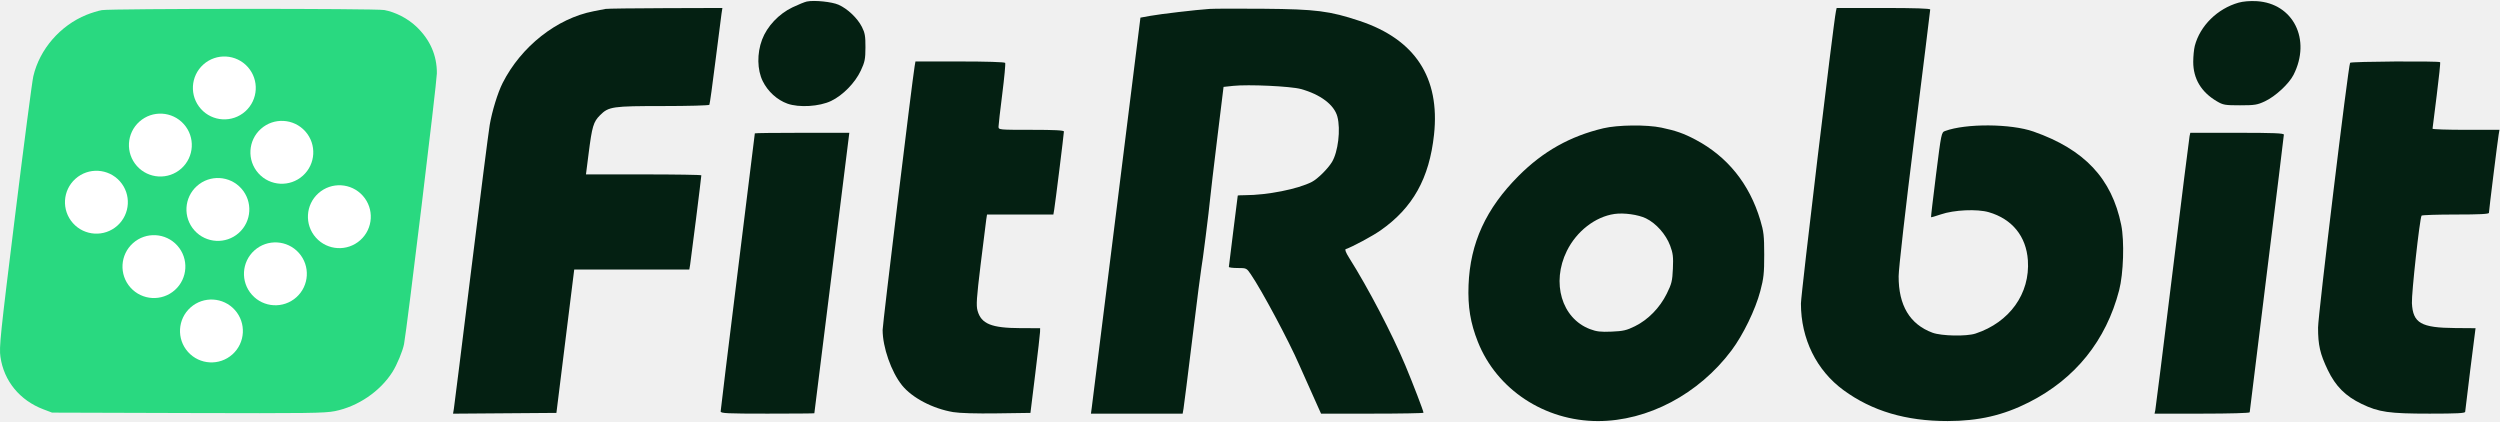
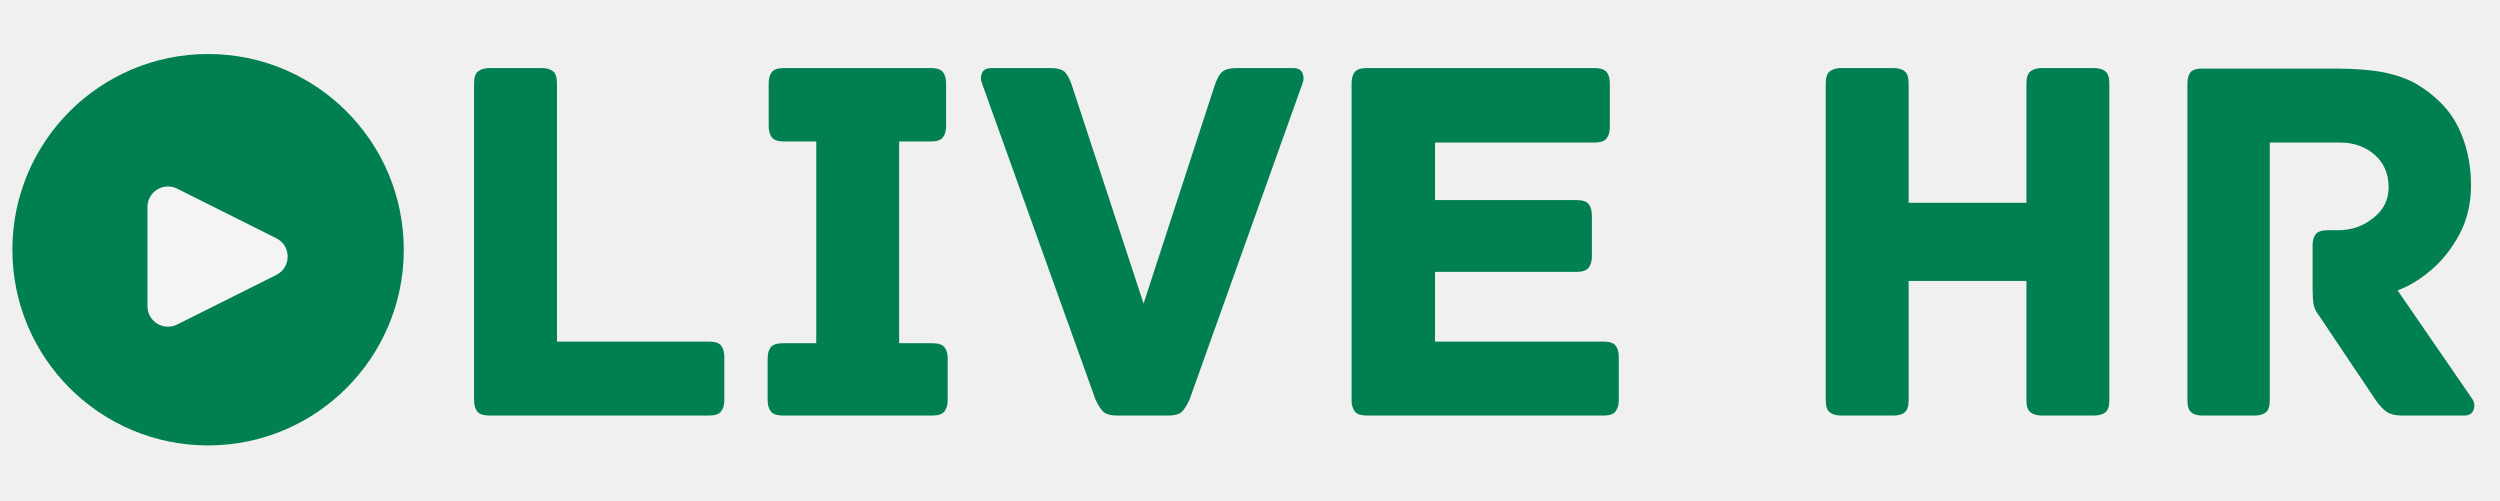
- <svg xmlns="http://www.w3.org/2000/svg" width="1855" height="313" viewBox="0 0 1855 313" fill="none">
-   <path fill-rule="evenodd" clip-rule="evenodd" d="M75.581 7.513C72.93 7.965 67.788 9.542 64.152 11.019C44.613 18.955 29.34 36.629 24.708 56.662C23.825 60.482 17.727 107.124 11.158 160.31C0.12 249.674 -0.702 257.605 0.33 264.816C2.887 282.687 14.679 297.081 32.208 303.725L38.633 306.16L139.304 306.467C228.29 306.738 240.964 306.575 248.488 305.059C265.66 301.598 282.081 290.412 291.243 275.932C294.568 270.676 298.852 260.337 299.805 255.268C301.977 243.717 324.106 61.22 324.155 54.465C324.249 41.059 319.079 29.324 308.809 19.633C302.46 13.643 293.509 9.027 285.187 7.452C278.802 6.244 82.7 6.301 75.581 7.513Z" fill="#29D980" />
-   <path d="M88.936 134.498C97.521 144.108 96.69 158.857 87.081 167.441C77.472 176.026 62.723 175.195 54.138 165.586C45.553 155.976 46.384 141.227 55.993 132.643C65.603 124.058 80.352 124.889 88.936 134.498Z" fill="white" />
-   <path d="M136.395 92.101C144.98 101.71 144.149 116.459 134.54 125.044C124.93 133.628 110.181 132.798 101.597 123.188C93.012 113.579 93.843 98.83 103.452 90.245C113.061 81.661 127.81 82.492 136.395 92.101Z" fill="white" />
-   <path d="M183.853 49.703C192.438 59.313 191.607 74.062 181.998 82.646C172.388 91.231 157.639 90.4 149.055 80.791C140.47 71.182 141.301 56.432 150.91 47.848C160.519 39.263 175.268 40.094 183.853 49.703Z" fill="white" />
-   <path d="M131.612 182.268C140.197 191.877 139.366 206.626 129.757 215.211C120.147 223.796 105.398 222.965 96.814 213.356C88.229 203.746 89.06 188.997 98.669 180.413C108.279 171.828 123.028 172.659 131.612 182.268Z" fill="white" />
-   <path d="M179.071 139.871C187.655 149.48 186.825 164.229 177.215 172.814C167.606 181.398 152.857 180.568 144.272 170.958C135.688 161.349 136.518 146.6 146.128 138.015C155.737 129.431 170.486 130.261 179.071 139.871Z" fill="white" />
-   <path d="M226.529 97.473C235.113 107.083 234.283 121.832 224.673 130.416C215.064 139.001 200.315 138.17 191.73 128.561C183.146 118.952 183.976 104.202 193.586 95.618C203.195 87.033 217.944 87.864 226.529 97.473Z" fill="white" />
-   <path d="M174.288 230.038C182.872 239.647 182.041 254.396 172.432 262.981C162.823 271.566 148.074 270.735 139.489 261.126C130.904 251.516 131.735 236.767 141.345 228.183C150.954 219.598 165.703 220.429 174.288 230.038Z" fill="white" />
-   <path d="M221.746 187.641C230.331 197.25 229.5 211.999 219.891 220.584C210.281 229.168 195.532 228.337 186.948 218.728C178.363 209.119 179.194 194.37 188.803 185.785C198.412 177.201 213.161 178.031 221.746 187.641Z" fill="white" />
-   <path d="M269.205 145.243C277.789 154.853 276.958 169.602 267.349 178.186C257.74 186.771 242.991 185.94 234.406 176.331C225.821 166.721 226.652 151.972 236.262 143.388C245.871 134.803 260.62 135.634 269.205 145.243Z" fill="white" />
-   <path fill-rule="evenodd" clip-rule="evenodd" d="M598.675 1.124C597.159 1.43 592.365 3.376 588.022 5.448C577.885 10.284 569.167 19.542 565.456 29.415C561.615 39.636 561.804 51.766 565.935 60.18C569.704 67.855 576.586 74.138 584.237 76.889C592.874 79.995 608.006 79.068 616.699 74.901C625.433 70.714 634.503 61.427 638.74 52.331C641.717 45.94 642.132 43.857 642.164 35.136C642.195 26.742 641.784 24.394 639.501 19.902C636.202 13.413 628.872 6.47 622.207 3.523C617.247 1.328 604.228 0.001 598.675 1.124Z" fill="#042012" />
-   <path fill-rule="evenodd" clip-rule="evenodd" d="M1661.01 1.975C1645.28 6.445 1632.43 19.129 1628.54 34.033C1627.91 36.459 1627.39 41.779 1627.38 45.854C1627.37 58.437 1633.3 68.329 1644.94 75.175C1649.59 77.904 1650.93 78.136 1662.11 78.136C1672.98 78.136 1674.9 77.828 1680.58 75.164C1688.36 71.519 1698.42 62.209 1701.81 55.517C1715.08 29.337 1701.61 2.444 1674.45 0.868C1669.55 0.584 1664.42 1.006 1661.01 1.975Z" fill="#042012" />
-   <path fill-rule="evenodd" clip-rule="evenodd" d="M449.276 6.618C448.063 6.863 444.094 7.638 440.455 8.341C413.129 13.619 386.636 34.525 372.935 61.622C369.323 68.767 365.093 82.525 363.352 92.796C362.457 98.075 356.245 146.799 349.547 201.074C342.85 255.348 337.096 301.373 336.763 303.352L336.156 306.95L374.507 306.66L412.858 306.37L419.466 253.171L426.076 199.971H468.774H511.471L512.082 196.388C512.693 192.806 520.392 131.376 520.392 130.088C520.392 129.713 501.131 129.406 477.589 129.406H434.786L436.743 114.001C439.316 93.738 440.306 90.414 445.226 85.494C451.644 79.076 454.316 78.688 492.063 78.688C510.604 78.688 526.035 78.267 526.353 77.751C526.672 77.236 528.686 62.723 530.83 45.5C532.973 28.278 535.019 12.327 535.375 10.053L536.022 5.918L493.751 6.046C470.502 6.116 450.488 6.374 449.276 6.618Z" fill="#042012" />
-   <path fill-rule="evenodd" clip-rule="evenodd" d="M897.473 6.616C887.353 7.304 860.987 10.392 853.37 11.781L846.203 13.089L828.471 155.319C818.717 233.546 810.455 299.658 810.107 302.235L809.477 306.921H843.502H877.526L878.152 303.338C878.496 301.366 881.51 277.427 884.851 250.138C888.193 222.85 891.142 199.778 891.407 198.869C891.981 196.894 897.189 155.703 897.958 147.048C898.255 143.712 900.608 123.77 903.188 102.731L907.879 64.478L915.043 63.71C926.204 62.515 957.671 63.977 965.198 66.04C979.742 70.027 989.958 77.73 992.317 86.487C994.886 96.029 992.861 112.871 988.247 120.339C985.14 125.368 977.636 132.779 973.473 134.932C963.106 140.292 940.415 144.803 923.659 144.832C920.779 144.838 918.419 144.967 918.416 145.118C918.411 145.269 916.926 157.053 915.114 171.304C913.303 185.555 911.818 197.587 911.813 198.042C911.81 198.496 914.759 198.869 918.369 198.869C924.853 198.869 924.969 198.924 928.124 203.555C936.335 215.609 956.25 252.846 963.947 270.536C965.634 274.41 973.446 291.902 977.859 301.684L980.221 306.921H1018.23C1039.14 306.921 1056.24 306.618 1056.24 306.246C1056.24 305.015 1048.37 284.511 1042.75 271.087C1032.87 247.524 1015.22 213.753 1001.02 191.244C998.636 187.459 997.729 185.115 998.546 184.842C1003.41 183.216 1018.32 175.19 1024.43 170.913C1048.38 154.138 1060.55 132.314 1064.05 99.879C1068.6 57.597 1050.01 29.19 1008.83 15.514C986.538 8.108 976.469 6.832 937.717 6.498C918.918 6.337 900.808 6.39 897.473 6.616Z" fill="#042012" />
-   <path fill-rule="evenodd" clip-rule="evenodd" d="M1362.26 8.399C1360.47 16.638 1336.29 218.537 1336.29 225.24C1336.31 251.45 1347.82 274.827 1367.94 289.532C1389.11 305.006 1414.27 312.46 1445.17 312.415C1468.19 312.381 1486.3 308.204 1505.45 298.519C1539.82 281.126 1562.67 252.768 1572.4 215.407C1575.62 203.023 1576.39 178.963 1573.94 166.894C1566.95 132.446 1546.69 110.886 1508.85 97.616C1492.03 91.717 1458.74 91.506 1443.25 97.202C1440.53 98.201 1440.43 98.693 1436.54 129.523C1434.37 146.742 1432.7 160.979 1432.83 161.161C1432.96 161.342 1436.23 160.406 1440.09 159.08C1449.88 155.717 1467.04 154.934 1475.71 157.455C1493.03 162.491 1503.47 175.346 1504.69 193.141C1506.37 217.846 1491.15 239.16 1465.85 247.496C1459.11 249.718 1440.59 249.35 1433.88 246.859C1417.08 240.626 1408.68 226.588 1408.79 204.933C1408.82 199.246 1413.83 155.144 1420.53 101.61C1426.96 50.241 1432.22 7.696 1432.22 7.065C1432.22 6.295 1420.82 5.918 1397.51 5.918H1362.8L1362.26 8.399Z" fill="#042012" />
-   <path fill-rule="evenodd" clip-rule="evenodd" d="M678.651 49.194C676.911 59.368 654.907 240.646 654.907 244.807C654.907 257.654 661.316 275.946 669.296 285.877C676.79 295.201 692.146 303.247 707.279 305.778C712.101 306.584 724.302 306.938 739.791 306.719L764.585 306.37L768.12 277.703C770.065 261.936 771.684 247.796 771.717 246.279L771.778 243.523L757.17 243.474C735.672 243.403 728.074 240.32 725.35 230.563C724.24 226.589 724.586 221.39 727.647 196.112C729.629 179.739 731.505 164.73 731.814 162.759L732.376 159.176H756.99H781.603L782.212 155.593C782.986 151.038 789.421 99.259 789.421 97.582C789.421 96.684 782.542 96.329 765.164 96.329C741.039 96.329 740.908 96.316 740.908 93.946C740.908 92.635 742.161 81.695 743.694 69.632C745.226 57.57 746.189 47.231 745.834 46.656C745.45 46.035 731.814 45.611 712.225 45.611H679.264L678.651 49.194Z" fill="#042012" />
-   <path fill-rule="evenodd" clip-rule="evenodd" d="M1743.78 46.592C1742.4 48.817 1720 233.932 1720 243.066C1720 256.103 1721.48 262.584 1727.2 274.512C1733 286.594 1740.31 293.918 1752.38 299.725C1765.09 305.837 1772.68 306.921 1802.76 306.921C1823.13 306.921 1829.15 306.607 1829.16 305.543C1829.16 304.601 1836.75 243.523 1836.86 243.523C1836.86 243.523 1830.04 243.471 1821.71 243.408C1796.39 243.216 1790.39 239.764 1789.64 224.956C1789.28 217.846 1795.41 162.281 1796.8 160.003C1797.08 159.549 1808.44 159.176 1822.05 159.176C1839.79 159.176 1846.79 158.821 1846.79 157.923C1846.79 156.246 1853.23 104.467 1854 99.912L1854.61 96.329H1829.75C1816.08 96.329 1804.91 95.956 1804.94 95.502C1804.97 95.048 1806.36 83.876 1808.05 70.677C1809.73 57.478 1810.87 46.439 1810.57 46.144C1809.59 45.161 1744.39 45.597 1743.78 46.592Z" fill="#042012" />
-   <path fill-rule="evenodd" clip-rule="evenodd" d="M560.085 98.949C560.085 99.177 554.379 145.328 547.405 201.506C540.431 257.683 534.726 304.384 534.726 305.284C534.726 306.697 539.479 306.921 569.457 306.921C588.559 306.921 604.213 306.797 604.243 306.646C604.274 306.494 610.125 259.607 617.247 202.452L630.195 98.534H595.14C575.859 98.534 560.085 98.721 560.085 98.949Z" fill="#042012" />
-   <path fill-rule="evenodd" clip-rule="evenodd" d="M1624.66 101.015C1624.36 102.379 1618.63 148.15 1611.94 202.728C1605.25 257.305 1599.52 303.075 1599.22 304.44L1598.67 306.921H1633.97C1654.44 306.921 1669.28 306.5 1669.28 305.918C1669.28 305.367 1674.98 259.099 1681.95 203.103C1688.93 147.106 1694.63 100.671 1694.63 99.912C1694.64 98.839 1686.96 98.534 1659.93 98.534H1625.21L1624.66 101.015Z" fill="#042012" />
-   <path d="M1189.65 95.189C1200.38 92.638 1221.83 92.399 1232.8 94.707C1243.49 96.955 1249.38 99.03 1257.99 103.583C1281.75 116.145 1298.02 136.316 1306.12 163.262C1308.68 171.796 1309.03 174.876 1309.05 188.946C1309.06 202.741 1308.67 206.445 1306.15 215.958C1302.51 229.766 1293.4 248.518 1284.73 260.08C1260.42 292.472 1222.68 312.427 1185.72 312.433C1146.14 312.439 1110.59 288.995 1096.58 253.646C1091.03 239.638 1089.05 227.609 1089.66 211.548C1090.84 180.363 1102.56 154.797 1126.81 130.482C1144.92 112.327 1164.98 101.06 1189.65 95.189ZM1221.3 162.023C1215.55 159.239 1204.89 157.751 1197.92 158.761C1183.66 160.828 1169.8 171.592 1162.6 186.189C1150.96 209.785 1158.78 236.238 1179.73 244.188C1184.69 246.071 1187.62 246.412 1195.83 246.065C1204.41 245.702 1206.91 245.124 1213.1 242.081C1222.87 237.271 1231.58 228.374 1236.74 217.919C1240.39 210.534 1240.88 208.525 1241.29 199.287C1241.67 190.514 1241.36 187.914 1239.25 182.272C1236.11 173.886 1228.83 165.667 1221.3 162.023Z" fill="#042012" />
+ <svg xmlns="http://www.w3.org/2000/svg" width="600" zoomAndPan="magnify" viewBox="0 0 450 90" height="120" preserveAspectRatio="xMidYMid meet" version="1.0">
+   <defs>
+     <g />
+     <clipPath id="40426e9c67">
+       <rect x="0" width="372" y="0" height="90" />
+     </clipPath>
+     <clipPath id="07570fff83">
+       <path d="M 2.227 9.723 L 72.727 9.723 L 72.727 80.223 L 2.227 80.223 Z M 2.227 9.723 " clip-rule="nonzero" />
+     </clipPath>
+   </defs>
+   <g transform="matrix(1, 0, 0, 1, 78, -0.00000000000000949)">
+     <g clip-path="url(#40426e9c67)">
+       <g fill="#008051" fill-opacity="1">
+         <g transform="translate(0.300116, 74.79682)">
+           <g>
+             <path d="M 49.328 -13.312 C 50.398 -13.312 51.125 -13.07 51.5 -12.594 C 51.883 -12.113 52.078 -11.43 52.078 -10.547 L 52.078 -2.75 C 52.078 -1.926 51.883 -1.258 51.5 -0.75 C 51.125 -0.25 50.398 0 49.328 0 L 9.797 0 C 8.711 0 7.977 -0.25 7.594 -0.75 C 7.219 -1.258 7.031 -1.926 7.031 -2.75 L 7.031 -59.781 C 7.031 -60.863 7.281 -61.594 7.781 -61.969 C 8.289 -62.352 8.961 -62.547 9.797 -62.547 L 19.203 -62.547 C 20.086 -62.547 20.766 -62.352 21.234 -61.969 C 21.711 -61.594 21.953 -60.863 21.953 -59.781 L 21.953 -13.312 Z M 49.328 -13.312 " />
+           </g>
+         </g>
+       </g>
+       <g fill="#008051" fill-opacity="1">
+         <g transform="translate(55.61302, 74.79682)">
+           <g>
+             <path d="M 34.219 -13.016 C 35.289 -13.016 36.016 -12.773 36.391 -12.297 C 36.773 -11.828 36.969 -11.148 36.969 -10.266 L 36.969 -2.75 C 36.969 -1.926 36.773 -1.258 36.391 -0.75 C 36.016 -0.25 35.289 0 34.219 0 L 7.312 0 C 6.238 0 5.508 -0.25 5.125 -0.75 C 4.75 -1.258 4.562 -1.926 4.562 -2.75 L 4.562 -10.266 C 4.562 -11.148 4.75 -11.828 5.125 -12.297 C 5.508 -12.773 6.238 -13.016 7.312 -13.016 L 13.312 -13.016 L 13.312 -49.328 L 7.516 -49.328 C 6.43 -49.328 5.695 -49.578 5.312 -50.078 C 4.938 -50.586 4.75 -51.254 4.75 -52.078 L 4.75 -59.781 C 4.75 -60.664 4.938 -61.348 5.312 -61.828 C 5.695 -62.305 6.43 -62.547 7.516 -62.547 L 33.938 -62.547 C 35.008 -62.547 35.734 -62.305 36.109 -61.828 C 36.492 -61.348 36.688 -60.664 36.688 -59.781 L 36.688 -52.078 C 36.688 -51.254 36.492 -50.586 36.109 -50.078 C 35.734 -49.578 35.008 -49.328 33.938 -49.328 L 28.234 -49.328 L 28.234 -13.016 Z M 34.219 -13.016 " />
+           </g>
+         </g>
+       </g>
+       <g fill="#008051" fill-opacity="1">
+         <g transform="translate(97.81049, 74.79682)">
+           <g>
+             <path d="M 56.938 -62.547 C 57.82 -62.547 58.391 -62.242 58.641 -61.641 C 58.898 -61.035 58.898 -60.414 58.641 -59.781 L 38.297 -2.844 C 37.734 -1.645 37.211 -0.867 36.734 -0.516 C 36.254 -0.172 35.477 0 34.406 0 L 25.281 0 C 24.27 0 23.508 -0.172 23 -0.516 C 22.488 -0.867 21.953 -1.645 21.391 -2.844 L 0.953 -59.781 C 0.691 -60.414 0.688 -61.035 0.938 -61.641 C 1.195 -62.242 1.77 -62.547 2.656 -62.547 L 13.219 -62.547 C 14.477 -62.547 15.344 -62.32 15.812 -61.875 C 16.289 -61.426 16.723 -60.633 17.109 -59.5 L 30.031 -20.156 L 42.859 -59.5 C 43.242 -60.633 43.688 -61.426 44.188 -61.875 C 44.695 -62.32 45.586 -62.547 46.859 -62.547 Z M 56.938 -62.547 " />
+           </g>
+         </g>
+       </g>
+       <g fill="#008051" fill-opacity="1">
+         <g transform="translate(158.2555, 74.79682)">
+           <g>
+             <path d="M 52.375 -13.312 C 53.445 -13.312 54.172 -13.07 54.547 -12.594 C 54.93 -12.113 55.125 -11.43 55.125 -10.547 L 55.125 -2.75 C 55.125 -1.926 54.93 -1.258 54.547 -0.75 C 54.172 -0.25 53.445 0 52.375 0 L 9.797 0 C 8.711 0 7.977 -0.25 7.594 -0.75 C 7.219 -1.258 7.031 -1.926 7.031 -2.75 L 7.031 -59.781 C 7.031 -60.664 7.219 -61.348 7.594 -61.828 C 7.977 -62.305 8.711 -62.547 9.797 -62.547 L 50.75 -62.547 C 51.832 -62.547 52.562 -62.305 52.938 -61.828 C 53.32 -61.348 53.516 -60.664 53.516 -59.781 L 53.516 -51.891 C 53.516 -51.066 53.32 -50.398 52.938 -49.891 C 52.562 -49.391 51.832 -49.141 50.75 -49.141 L 22.047 -49.141 L 22.047 -38.781 L 47.516 -38.781 C 48.598 -38.781 49.328 -38.539 49.703 -38.062 C 50.086 -37.594 50.281 -36.91 50.281 -36.016 L 50.281 -28.609 C 50.281 -27.785 50.086 -27.117 49.703 -26.609 C 49.328 -26.109 48.598 -25.859 47.516 -25.859 L 22.047 -25.859 L 22.047 -13.312 Z M 52.375 -13.312 " />
+           </g>
+         </g>
+       </g>
+       <g fill="#008051" fill-opacity="1">
+         <g transform="translate(217.8452, 74.79682)">
+           <g />
+         </g>
+       </g>
+       <g fill="#008051" fill-opacity="1">
+         <g transform="translate(243.6008, 74.79682)">
+           <g>
+             <path d="M 55.312 -62.547 C 56.195 -62.547 56.879 -62.352 57.359 -61.969 C 57.836 -61.594 58.078 -60.863 58.078 -59.781 L 58.078 -2.75 C 58.078 -1.676 57.836 -0.945 57.359 -0.562 C 56.879 -0.188 56.195 0 55.312 0 L 45.906 0 C 45.082 0 44.414 -0.188 43.906 -0.562 C 43.406 -0.945 43.156 -1.676 43.156 -2.75 L 43.156 -24.234 L 21.953 -24.234 L 21.953 -2.75 C 21.953 -1.676 21.711 -0.945 21.234 -0.562 C 20.766 -0.188 20.086 0 19.203 0 L 9.797 0 C 8.961 0 8.289 -0.188 7.781 -0.562 C 7.281 -0.945 7.031 -1.676 7.031 -2.75 L 7.031 -59.781 C 7.031 -60.863 7.281 -61.594 7.781 -61.969 C 8.289 -62.352 8.961 -62.547 9.797 -62.547 L 19.203 -62.547 C 20.086 -62.547 20.766 -62.352 21.234 -61.969 C 21.711 -61.594 21.953 -60.863 21.953 -59.781 L 21.953 -38.297 L 43.156 -38.297 L 43.156 -59.781 C 43.156 -60.863 43.406 -61.594 43.906 -61.969 C 44.414 -62.352 45.082 -62.547 45.906 -62.547 Z M 55.312 -62.547 " />
+           </g>
+         </g>
+       </g>
+       <g fill="#008051" fill-opacity="1">
+         <g transform="translate(308.7028, 74.79682)">
+           <g>
+             <path d="M 58.266 -3.047 C 58.703 -2.41 58.797 -1.742 58.547 -1.047 C 58.297 -0.348 57.727 0 56.844 0 L 45.625 0 C 44.477 0 43.57 -0.219 42.906 -0.656 C 42.25 -1.102 41.57 -1.832 40.875 -2.844 L 30.609 -18.156 C 30.16 -18.727 29.875 -19.344 29.75 -20 C 29.625 -20.664 29.562 -21.664 29.562 -23 L 29.562 -30.609 C 29.562 -31.492 29.75 -32.172 30.125 -32.641 C 30.508 -33.117 31.238 -33.359 32.312 -33.359 L 34.219 -33.359 C 36.562 -33.359 38.648 -34.086 40.484 -35.547 C 42.328 -37.004 43.25 -38.844 43.25 -41.062 C 43.25 -43.531 42.406 -45.492 40.719 -46.953 C 39.039 -48.41 36.969 -49.141 34.5 -49.141 L 21.859 -49.141 L 21.859 -2.75 C 21.859 -1.676 21.617 -0.945 21.141 -0.562 C 20.672 -0.188 19.992 0 19.109 0 L 9.688 0 C 8.863 0 8.211 -0.188 7.734 -0.562 C 7.266 -0.945 7.031 -1.676 7.031 -2.75 L 7.031 -59.688 C 7.031 -60.57 7.203 -61.254 7.547 -61.734 C 7.898 -62.211 8.613 -62.453 9.688 -62.453 L 33.641 -62.453 C 37.129 -62.453 40.016 -62.227 42.297 -61.781 C 44.578 -61.332 46.523 -60.648 48.141 -59.734 C 49.754 -58.816 51.227 -57.691 52.562 -56.359 C 54.332 -54.648 55.691 -52.492 56.641 -49.891 C 57.598 -47.297 58.078 -44.477 58.078 -41.438 C 58.078 -38.145 57.379 -35.195 55.984 -32.594 C 54.586 -30 52.875 -27.848 50.844 -26.141 C 48.82 -24.43 46.828 -23.227 44.859 -22.531 Z M 58.266 -3.047 " />
+           </g>
+         </g>
+       </g>
+     </g>
+   </g>
+   <g clip-path="url(#07570fff83)">
+     <path fill="#008051" d="M 37.453 80.176 C 18 80.176 2.227 64.402 2.227 44.949 C 2.227 25.492 18 9.723 37.453 9.723 C 56.91 9.723 72.68 25.492 72.68 44.949 C 72.68 64.402 56.91 80.176 37.453 80.176 Z M 37.453 80.176 " fill-opacity="1" fill-rule="nonzero" />
+   </g>
+   <path fill="#f4f4f4" d="M 26.543 55.113 L 26.543 37.254 C 26.543 34.512 29.43 32.73 31.879 33.957 L 49.738 42.887 C 52.457 44.246 52.457 48.125 49.738 49.484 L 31.879 58.414 C 29.43 59.641 26.543 57.855 26.543 55.113 Z M 26.543 55.113 " fill-opacity="1" fill-rule="nonzero" />
</svg>
